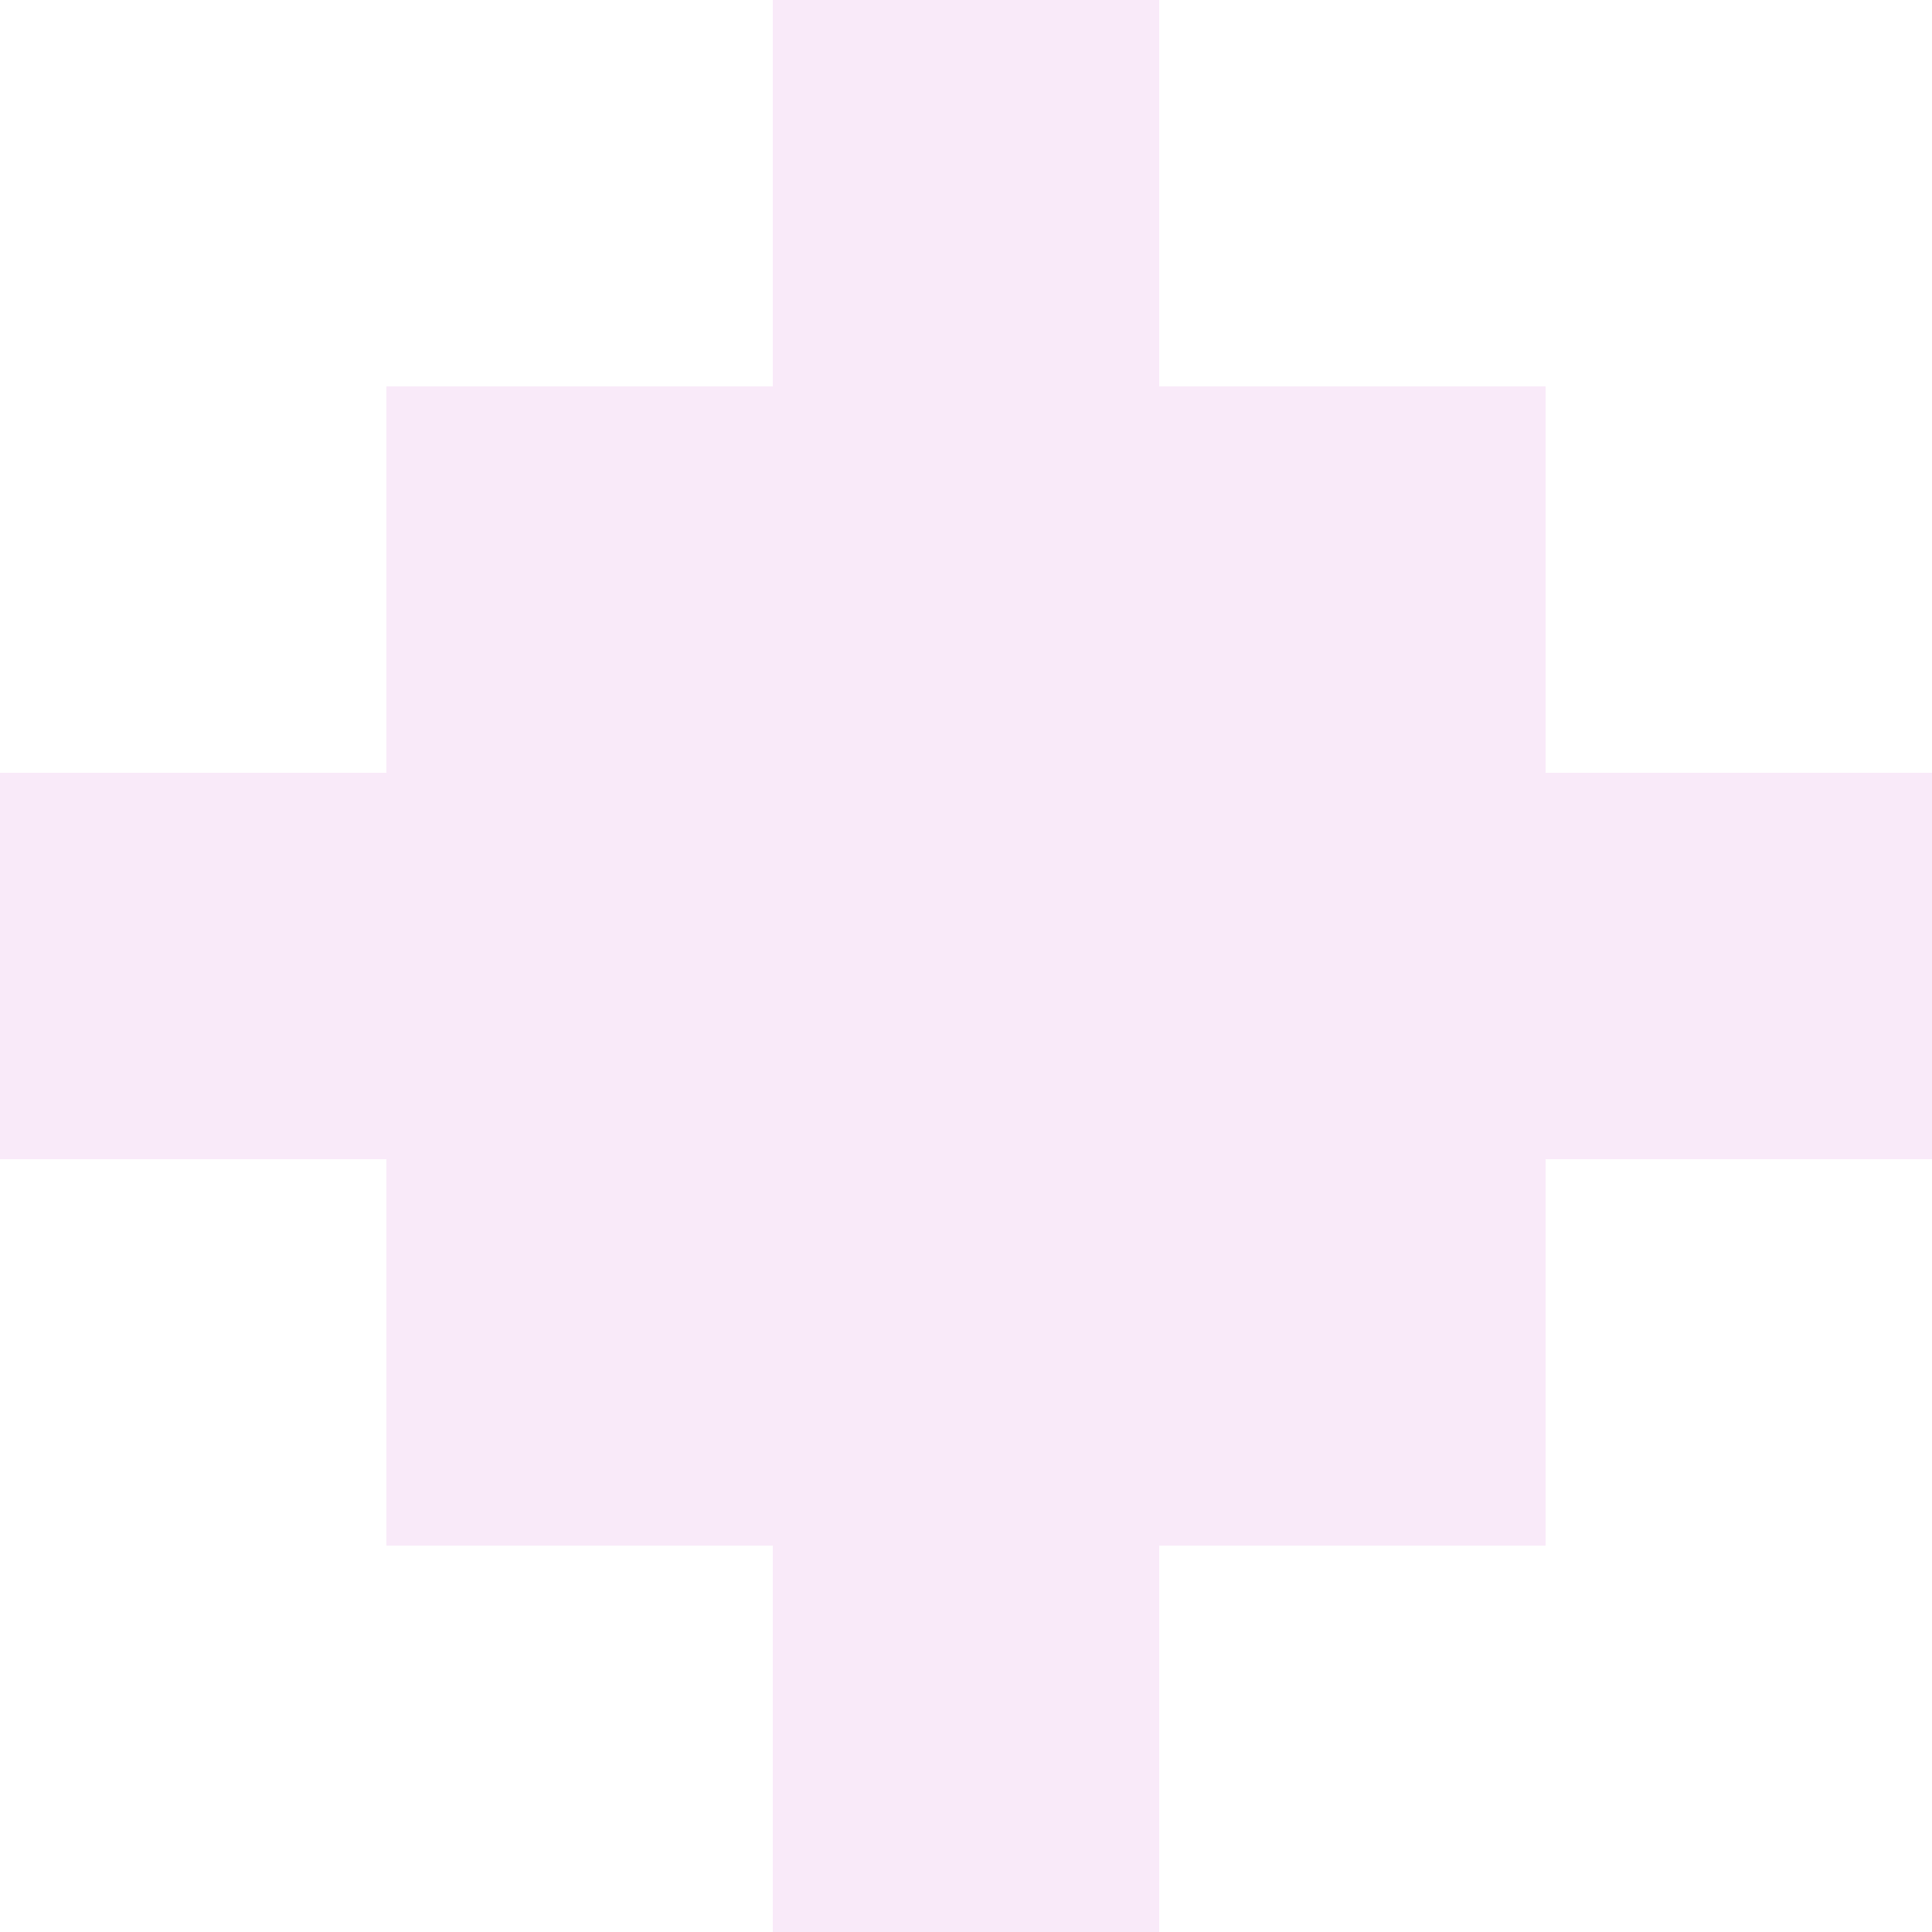
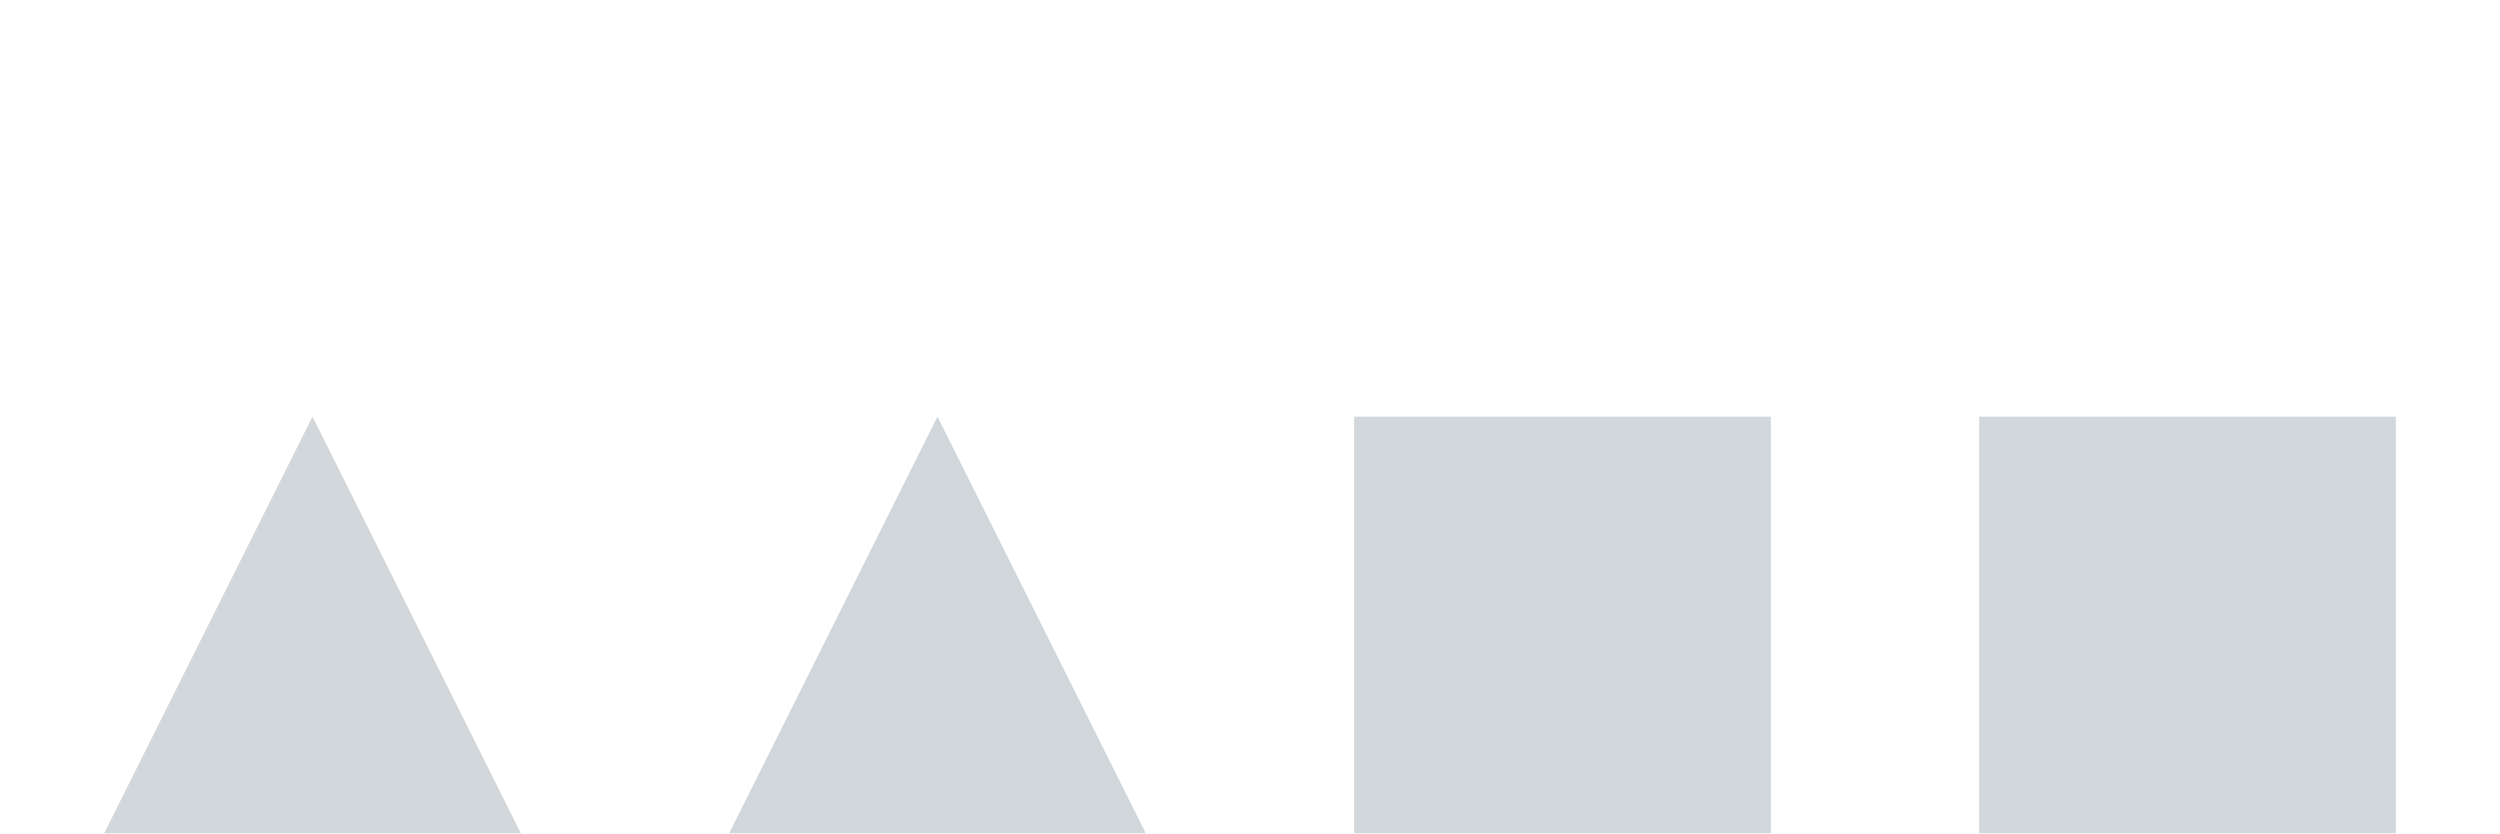
- <svg xmlns="http://www.w3.org/2000/svg" width="100%" height="100%" viewBox="0 0 15 15" version="1.1" xml:space="preserve" style="fill-rule:evenodd;clip-rule:evenodd;stroke-linejoin:round;stroke-miterlimit:2;">
-   <path d="M12,12l-3,0l0,3l-3,0l0,-3l-3,0l0,-3l-3,0l0,-3l3,0l0,-3l3,0l0,-3l3,0l0,3l3,0l0,3l3,0l0,3l-3,0l0,3Z" style="fill:#ebadeb;fill-opacity:0.25;" />
+ <svg xmlns="http://www.w3.org/2000/svg" clip-rule="evenodd" fill-rule="evenodd" stroke-linejoin="round" stroke-miterlimit="2" viewBox="0 0 48 16">
+   <path d="m0 0h48v16h-48z" fill="none" />
+   <g fill="#d1d7db">
+     <path d="m26 8h8v8h-8z" stroke-width=".25" />
+     <path d="m2590 1890 30 80h-60z" transform="matrix(.133333 0 0 .1 -327.333 -181)" />
+     <path d="m2590 1890 30 80h-60z" transform="matrix(.133333 0 0 .1 -339.333 -181)" />
+     <path d="m38 8h8v8h-8z" stroke-width=".25" />
+   </g>
</svg>
